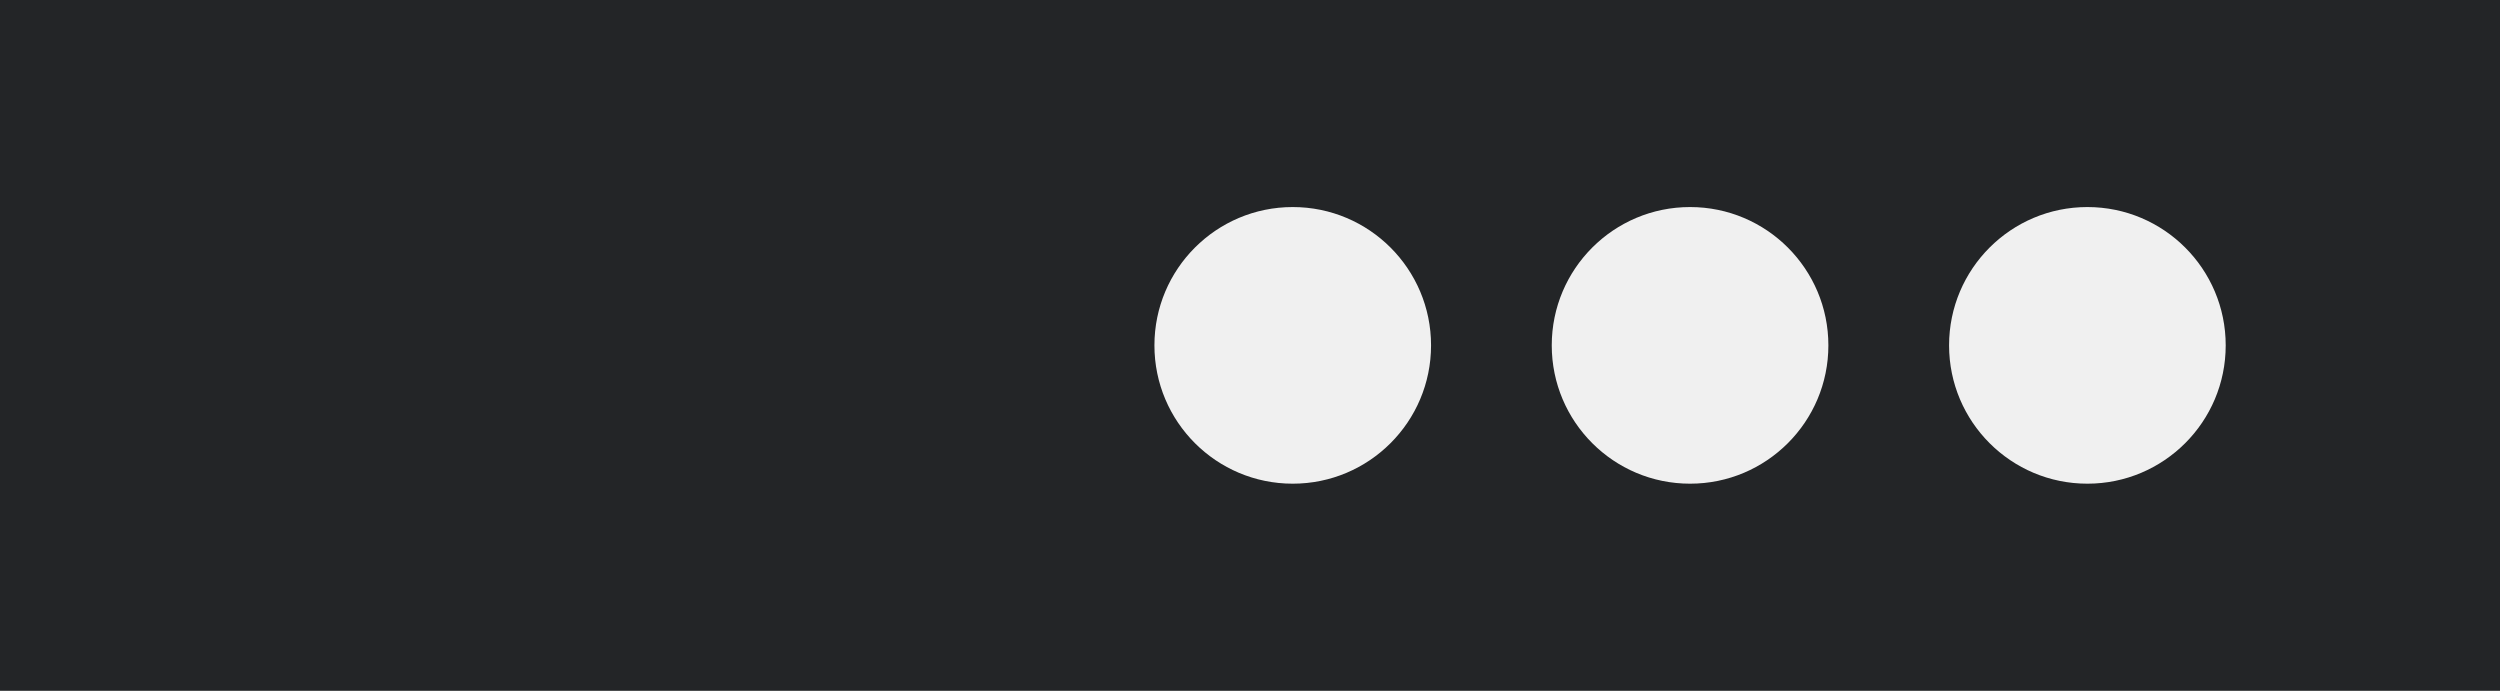
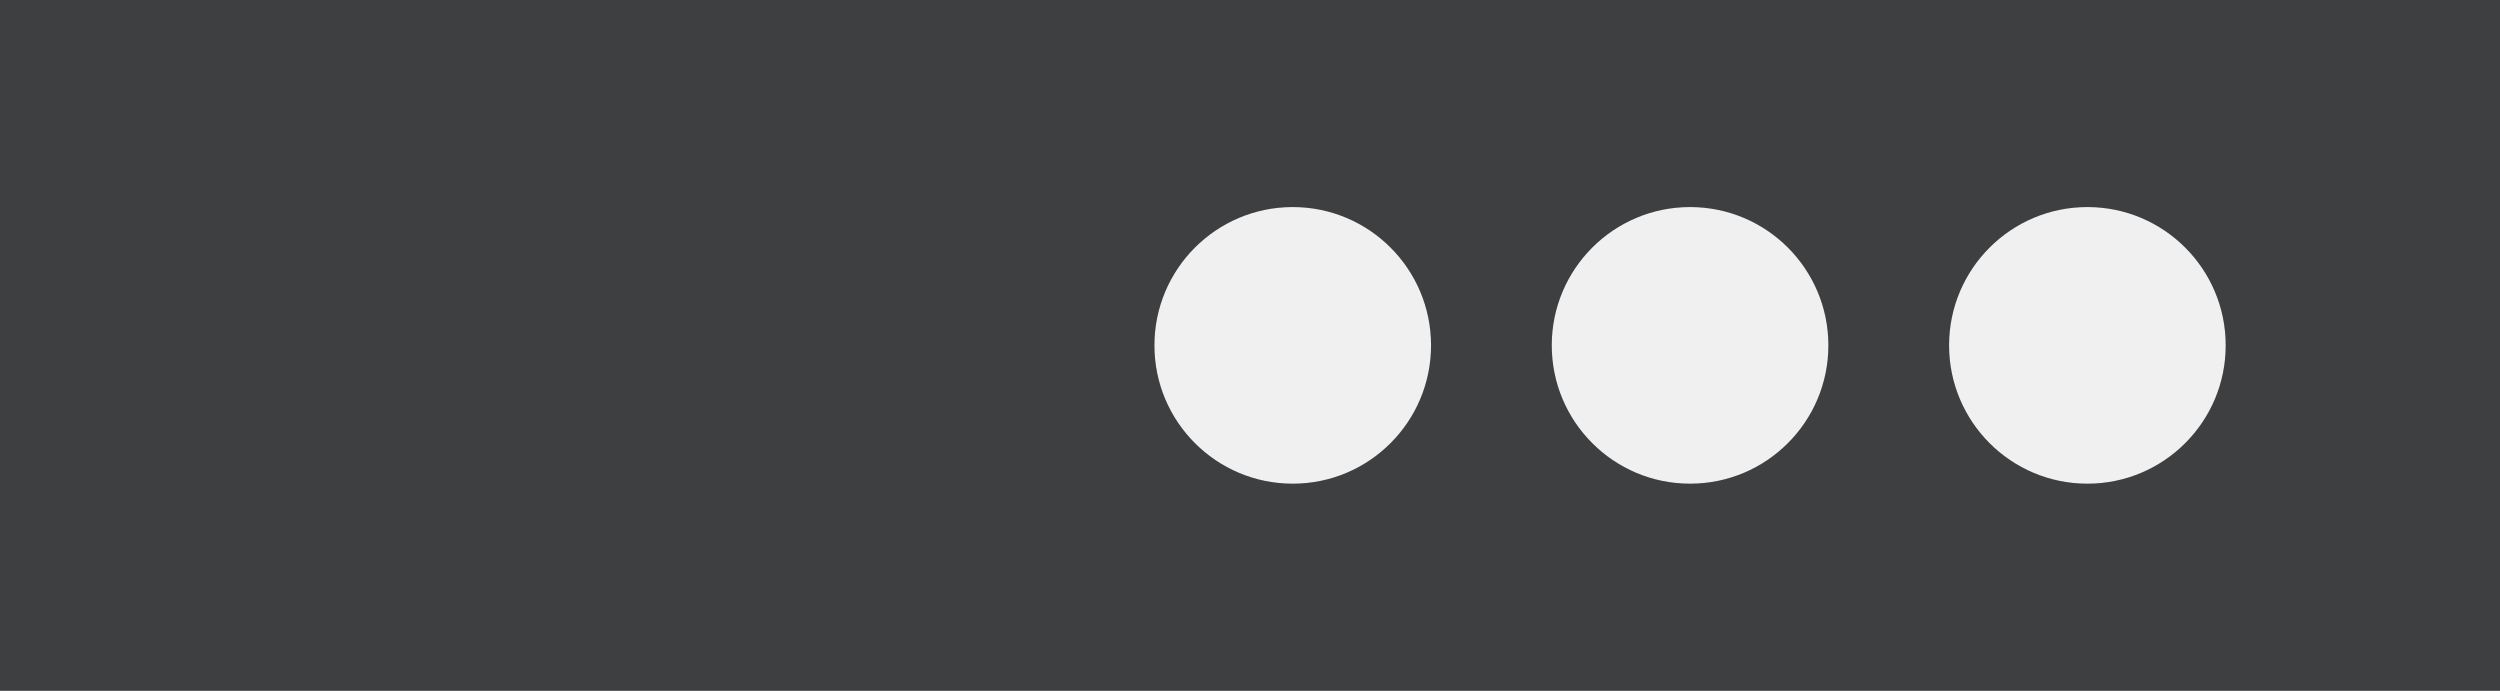
<svg xmlns="http://www.w3.org/2000/svg" width="482.6mm" height="133.35mm" viewBox="0 0 482.6 133.35">
  <path id="floor" fill="#232527" fill-rule="evenodd" data-fill-from="finish" d="M0.00,0.00 H482.60 V133.35 H0.00 Z M249.55,39.97 A26.70,26.70 0 1 1 249.55,93.37 A26.70,26.70 0 1 1 249.55,39.97 Z M326.25,39.97 A26.70,26.70 0 1 1 326.25,93.37 A26.70,26.70 0 1 1 326.25,39.97 Z M402.95,39.97 A26.70,26.70 0 1 1 402.95,93.37 A26.70,26.70 0 1 1 402.95,39.97 Z" />
+   <path id="floor-lit" fill="#fff" fill-opacity="0.12" fill-rule="evenodd" d="M0.00,0.00 H482.60 V133.35 H0.00 Z M249.55,39.97 A26.70,26.70 0 1 1 249.55,93.37 A26.70,26.70 0 1 1 249.55,39.97 Z M326.25,39.97 A26.70,26.70 0 1 1 326.25,93.37 A26.70,26.70 0 1 1 326.25,39.97 Z M402.95,39.97 A26.70,26.70 0 1 1 402.95,93.37 A26.70,26.70 0 1 1 402.95,39.97 Z" />
</svg>
